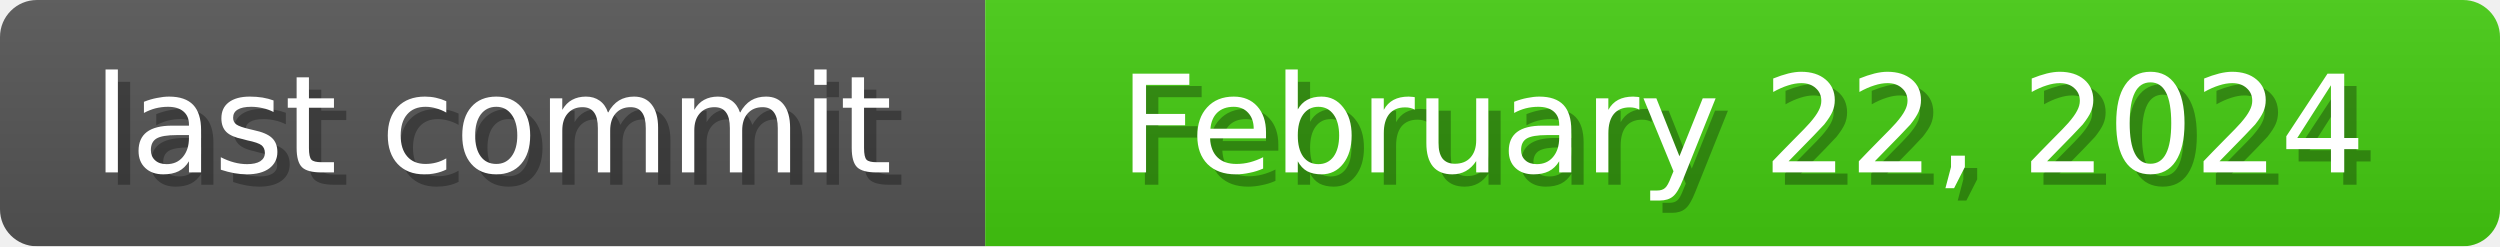
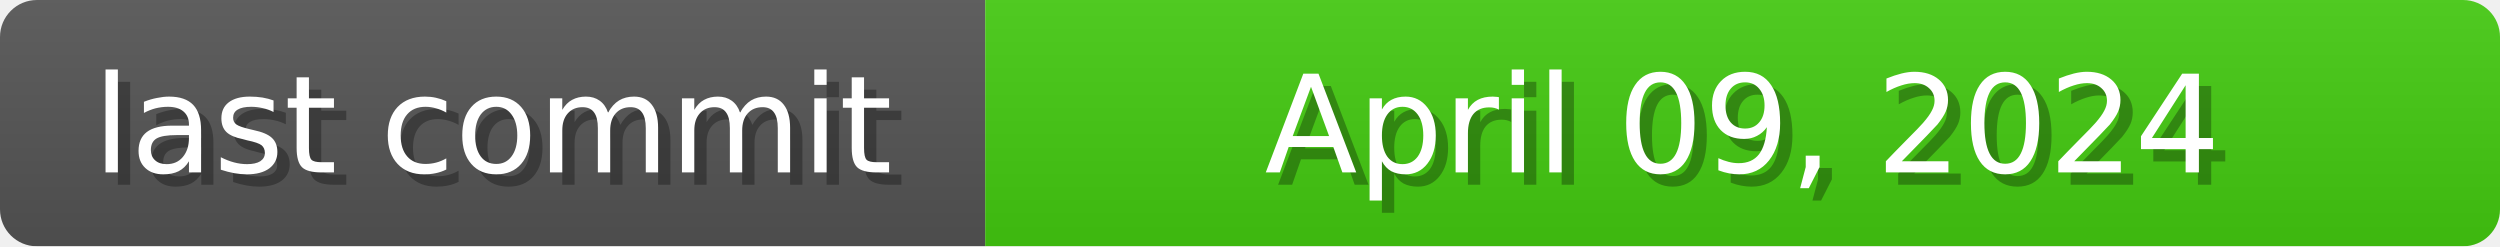
<svg xmlns="http://www.w3.org/2000/svg" width="203" height="20">
  <linearGradient id="b" x2="0" y2="100%">
    <stop offset="0" stop-color="#bbb" stop-opacity=".1" />
    <stop offset="1" stop-opacity=".1" />
  </linearGradient>
  <mask id="anybadge_1">
    <rect width="203" height="20" rx="3" fill="#fff" />
  </mask>
  <g mask="url(#anybadge_1)">
    <path fill="#555" d="M0 0h80v20H0z" />
    <path fill="#4c1" d="M80 0h123v20H80z" />
    <path fill="url(#b)" d="M0 0h203v20H0z" />
  </g>
  <g fill="#fff" text-anchor="middle" font-family="DejaVu Sans,Verdana,Geneva,sans-serif" font-size="11">
    <text x="41.0" y="15" fill="#010101" fill-opacity=".3">last commit</text>
    <text x="40.0" y="14">last commit</text>
  </g>
  <g fill="#fff" text-anchor="middle" font-family="DejaVu Sans,Verdana,Geneva,sans-serif" font-size="11">
-     <text x="142.5" y="15" fill="#010101" fill-opacity=".3">February 22, 2024</text>
-     <text x="141.5" y="14">February 22, 2024</text>
+     <text x="142.5" y="15" fill="#010101" fill-opacity=".3">April 09, 2024</text>
+     <text x="141.5" y="14">April 09, 2024</text>
  </g>
</svg>
